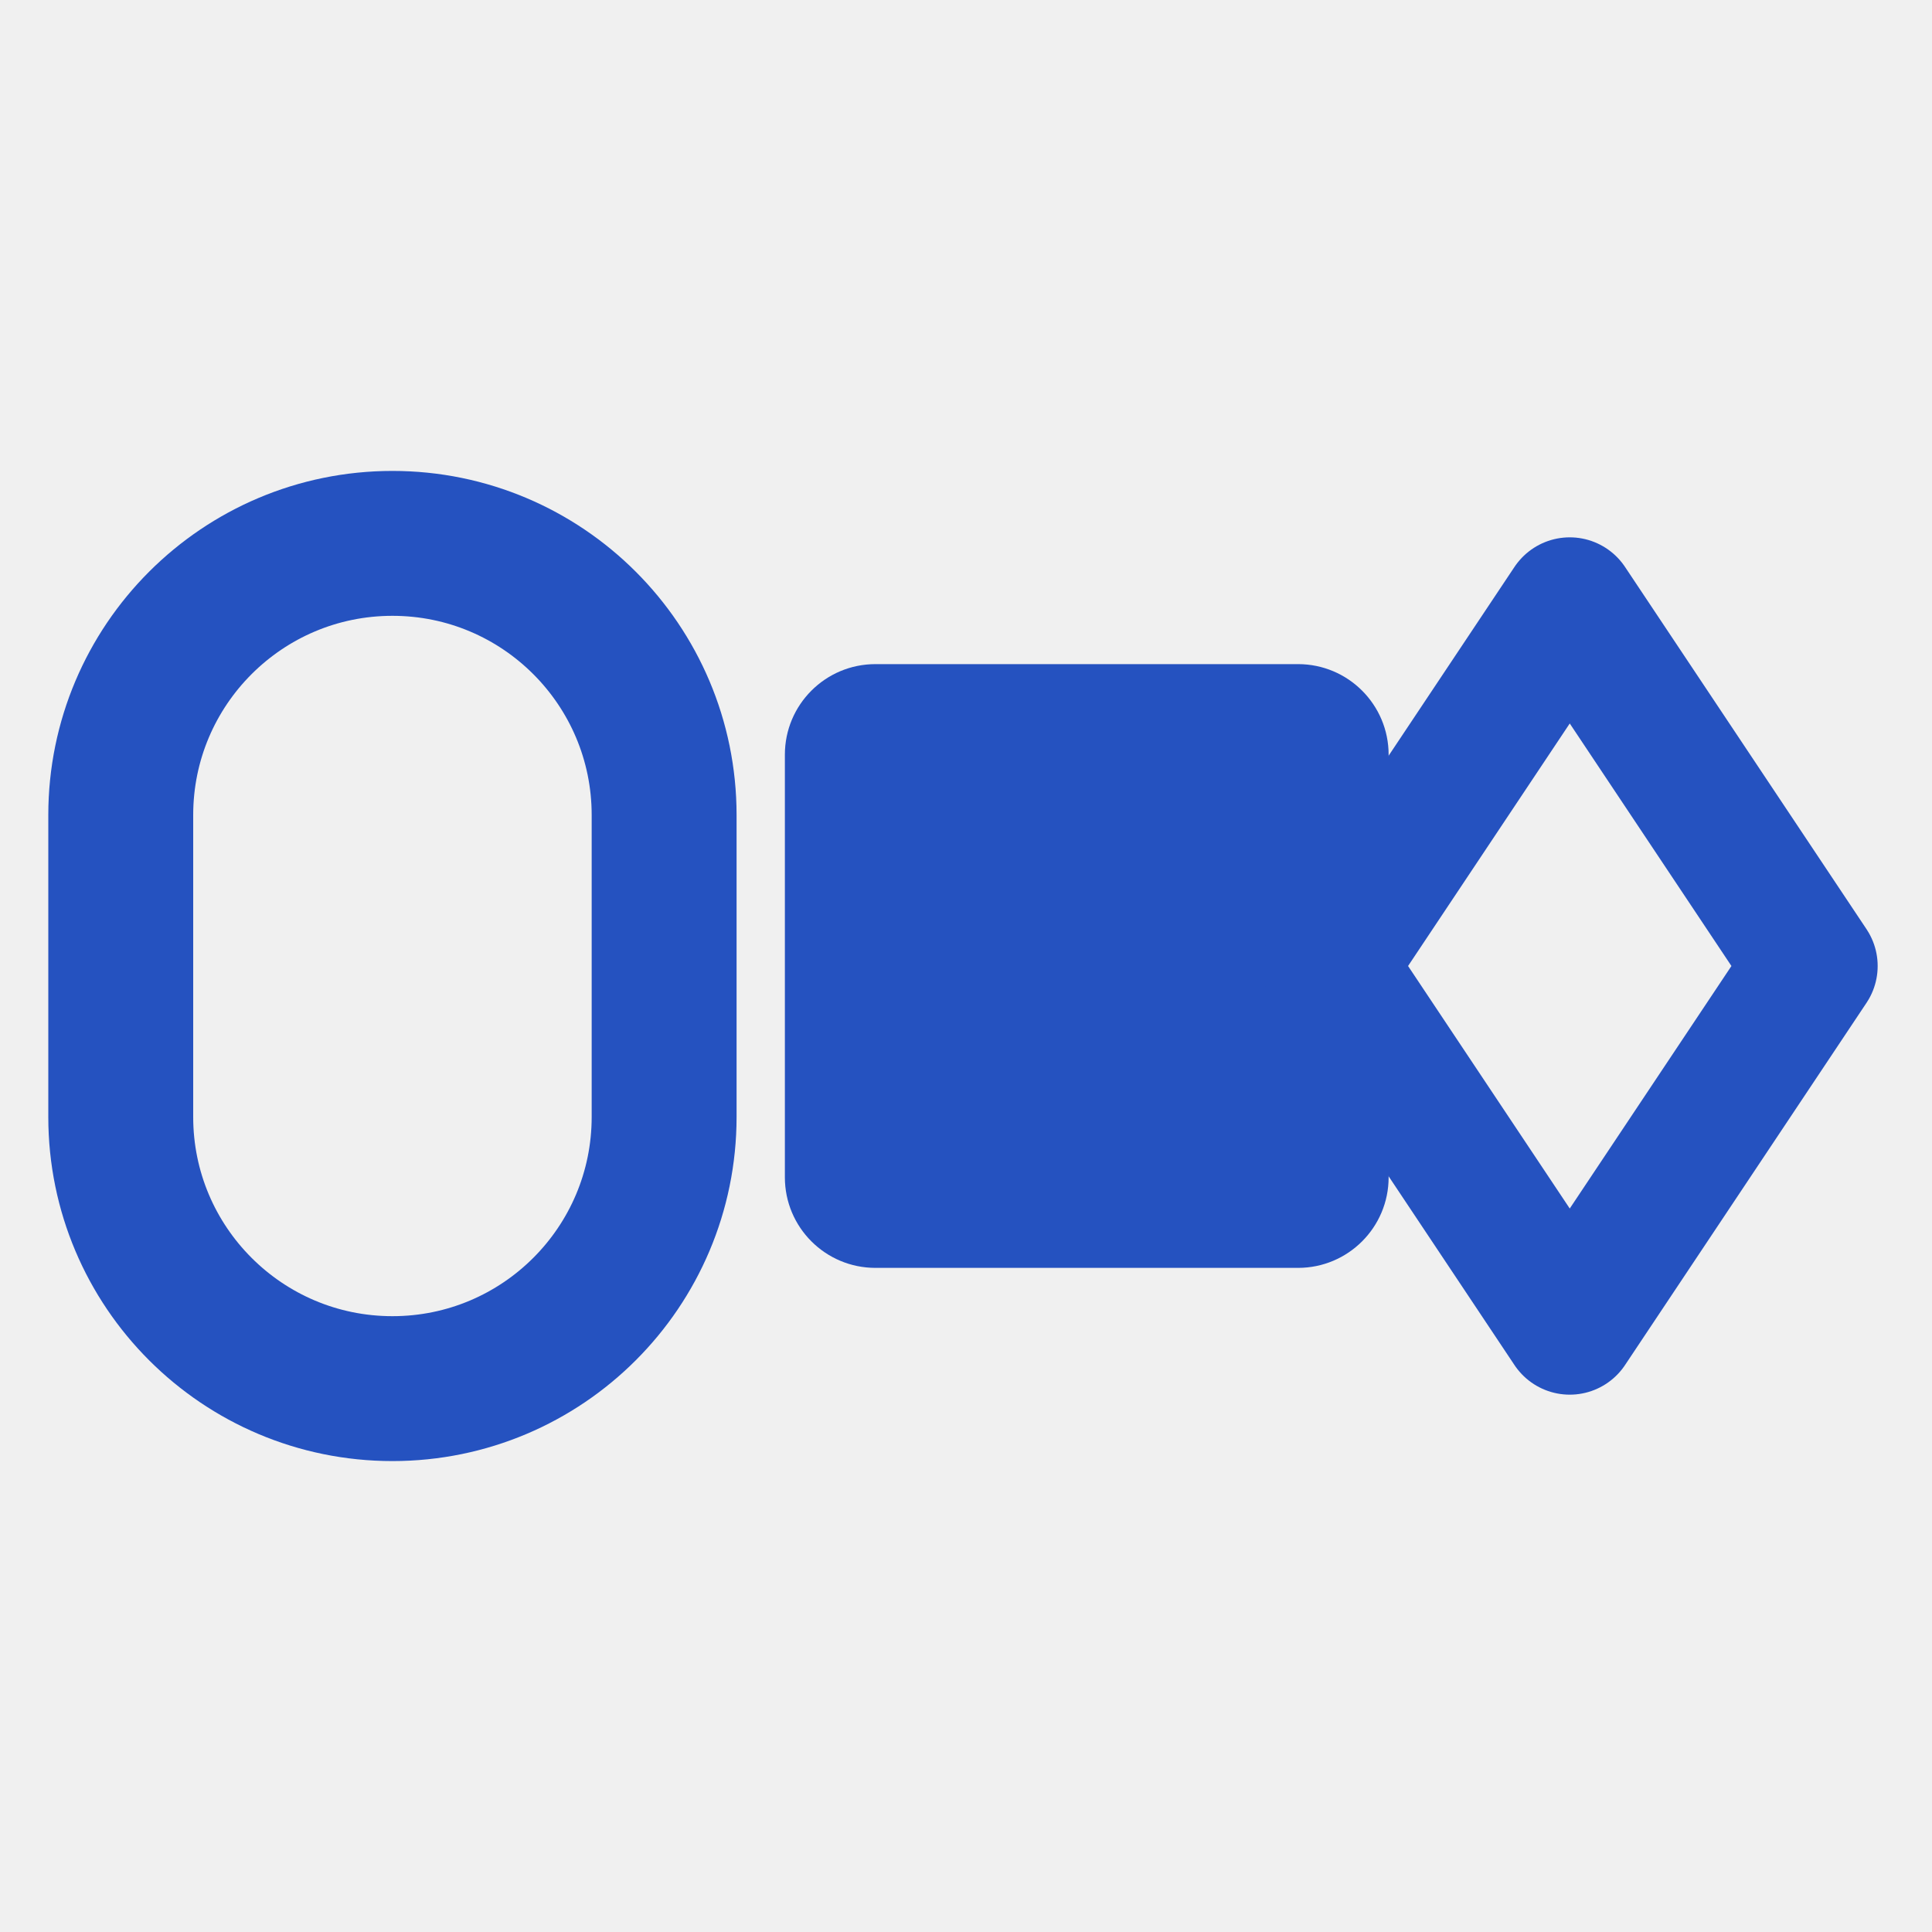
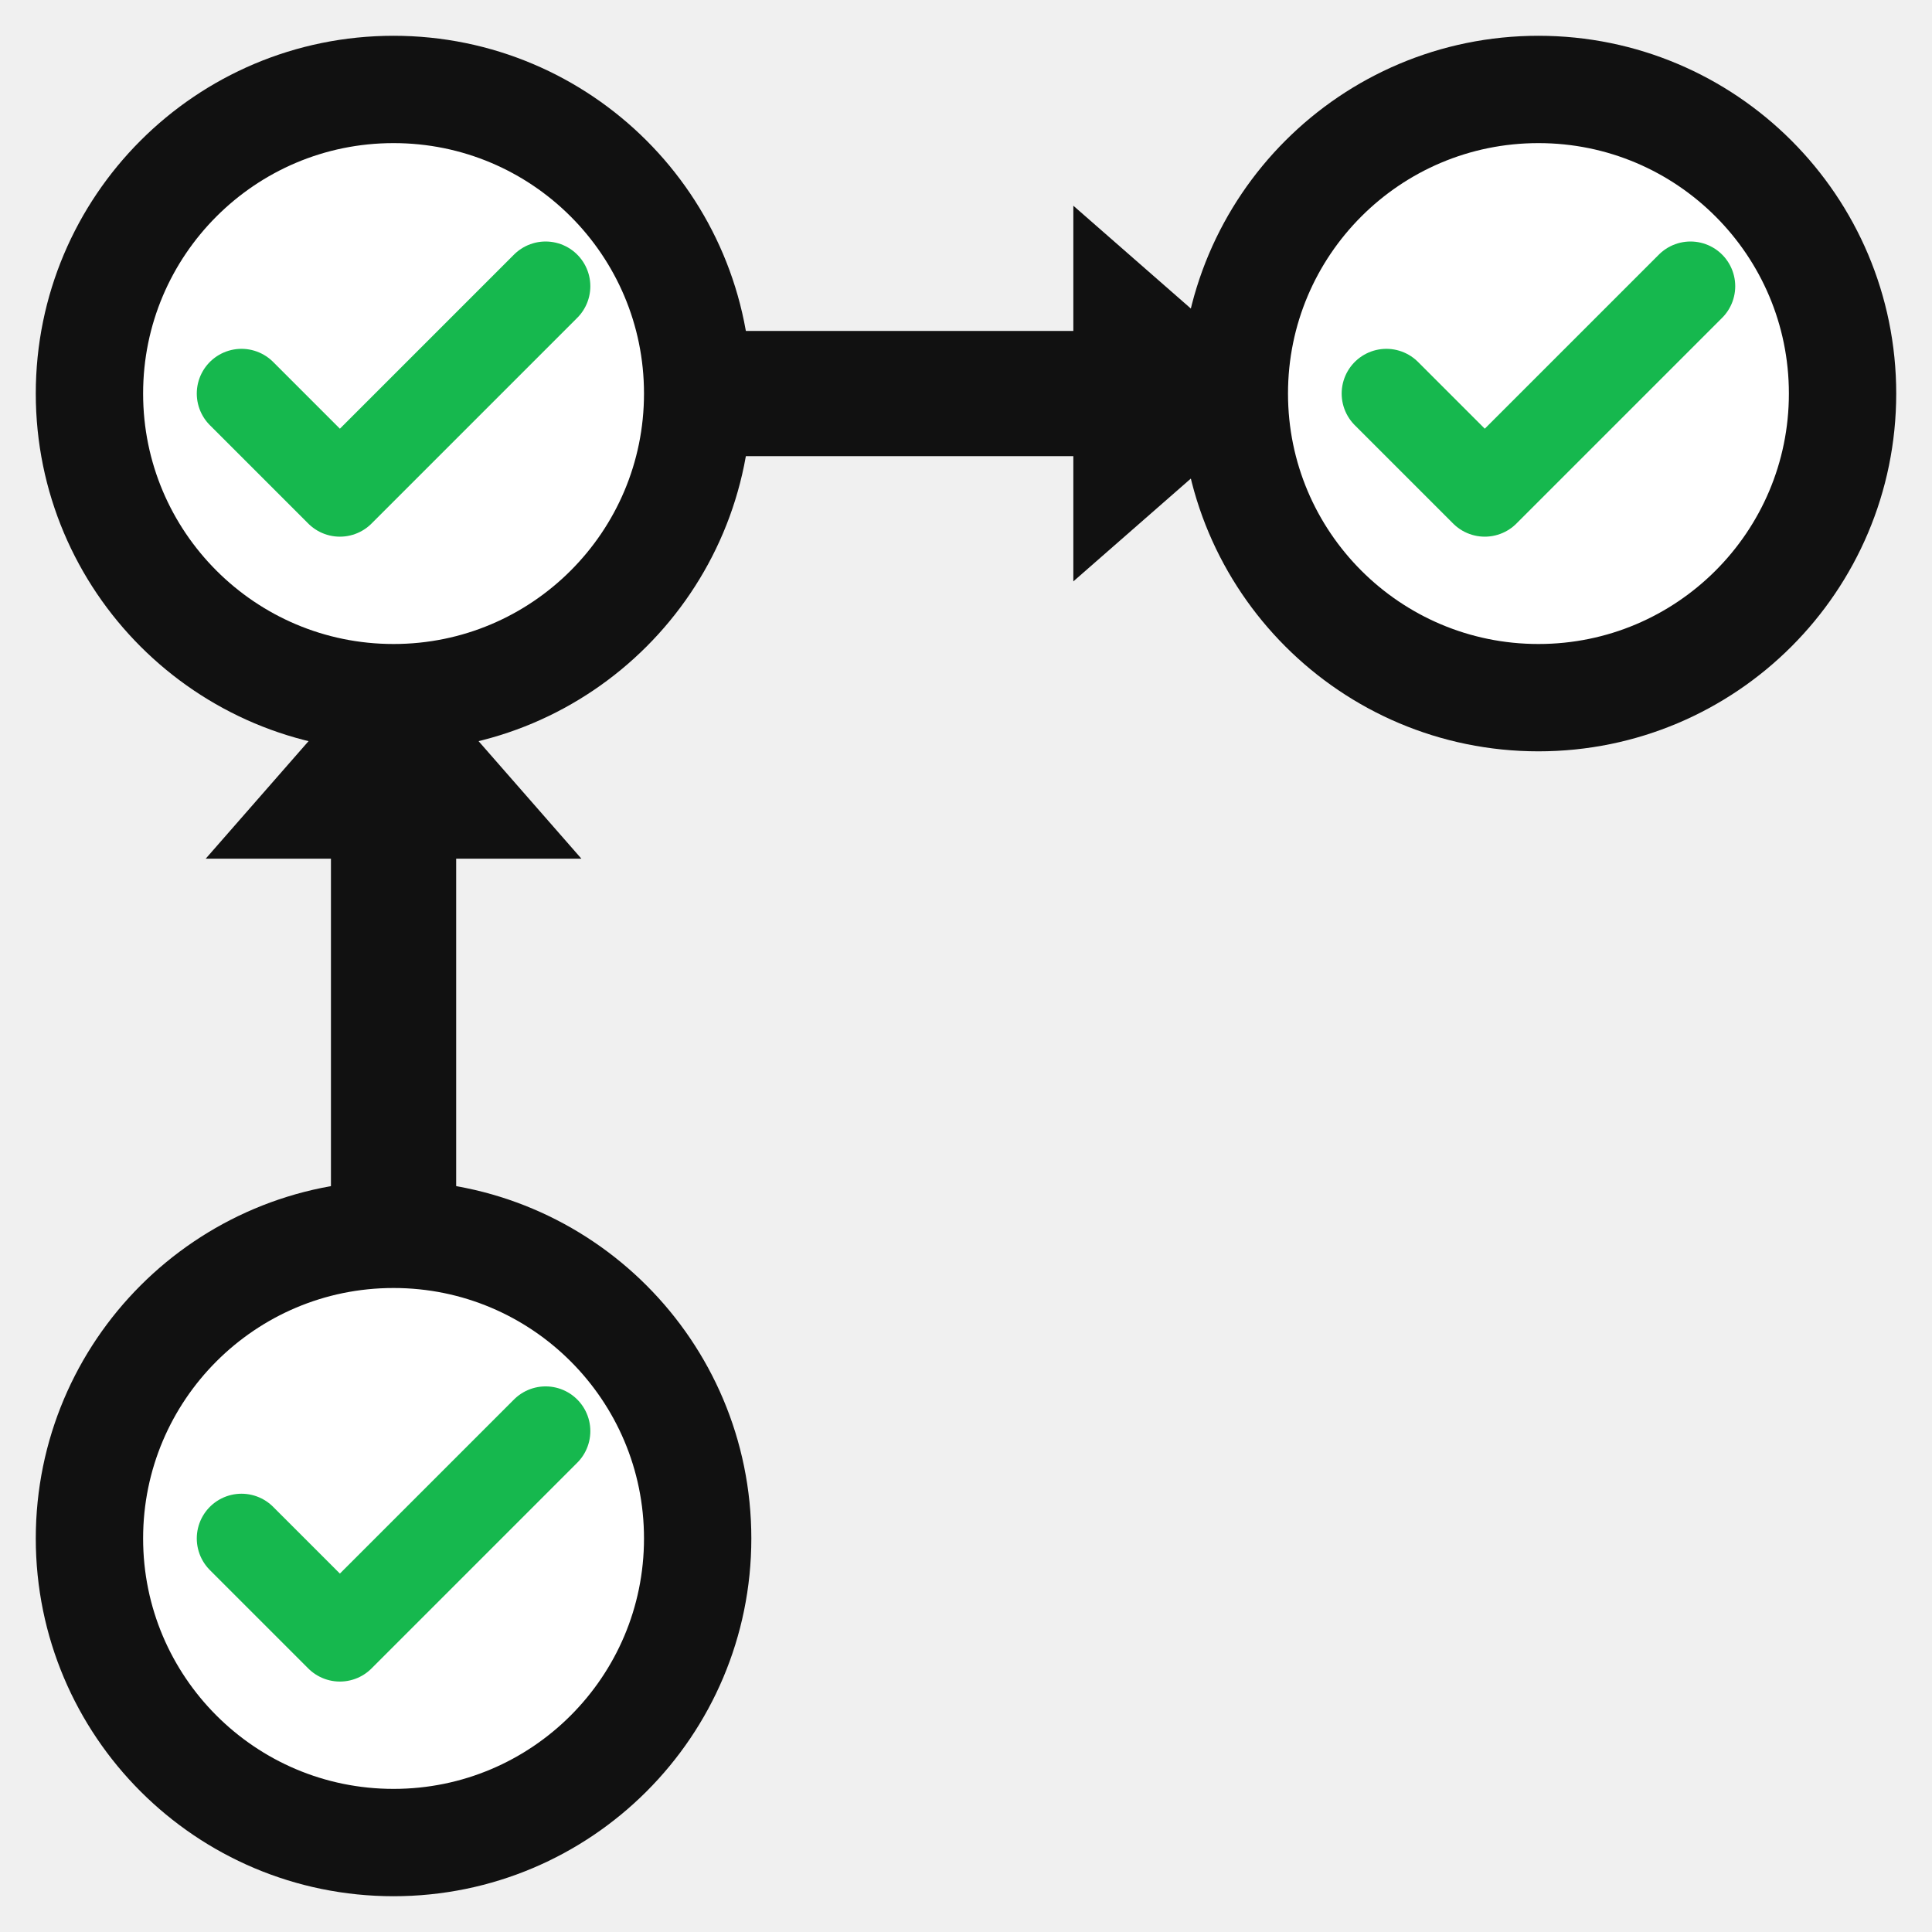
- <svg xmlns="http://www.w3.org/2000/svg" viewBox="0 0 32 32">
-   <rect x="2" y="9" width="9" height="14" rx="4.5" fill="none" stroke="#2552C0" stroke-width="2.4" />
-   <rect x="13" y="11" width="10" height="10" rx="1.5" fill="#2552C0" />
-   <path d="M26 10l4 6-4 6-4-6z" fill="none" stroke="#2552C0" stroke-width="2.2" stroke-linejoin="round" />
+ <svg xmlns="http://www.w3.org/2000/svg" viewBox="20 20 216 216" role="img" aria-labelledby="title desc">
+   <style>
+     .ink { fill: #111111; }
+     .node { fill: #ffffff; stroke: #111111; stroke-width: 12; }
+     .check { fill: none; stroke: #16b84e; stroke-width: 10; stroke-linecap: round; stroke-linejoin: round; }
+     @media (prefers-color-scheme: dark) {
+       .ink { fill: #ffffff; }
+       .node { fill: #111111; stroke: #ffffff; }
+     }
+   </style>
+   <rect class="ink" x="98" y="57" width="48" height="14" />
+   <path class="ink" d="M140 43 L164 64 L140 85 Z" />
+   <rect class="ink" x="57" y="110" width="14" height="48" />
+   <path class="ink" d="M43 116 L64 92 L85 116 Z" />
+   <circle class="node" cx="64" cy="64" r="34" />
+   <circle class="node" cx="192" cy="64" r="34" />
+   <circle class="node" cx="64" cy="192" r="34" />
+   <path class="check" d="M47 64 L58 75 L81 52" />
+   <path class="check" d="M175 64 L186 75 L209 52" />
+   <path class="check" d="M47 192 L58 203 L81 180" />
</svg>
